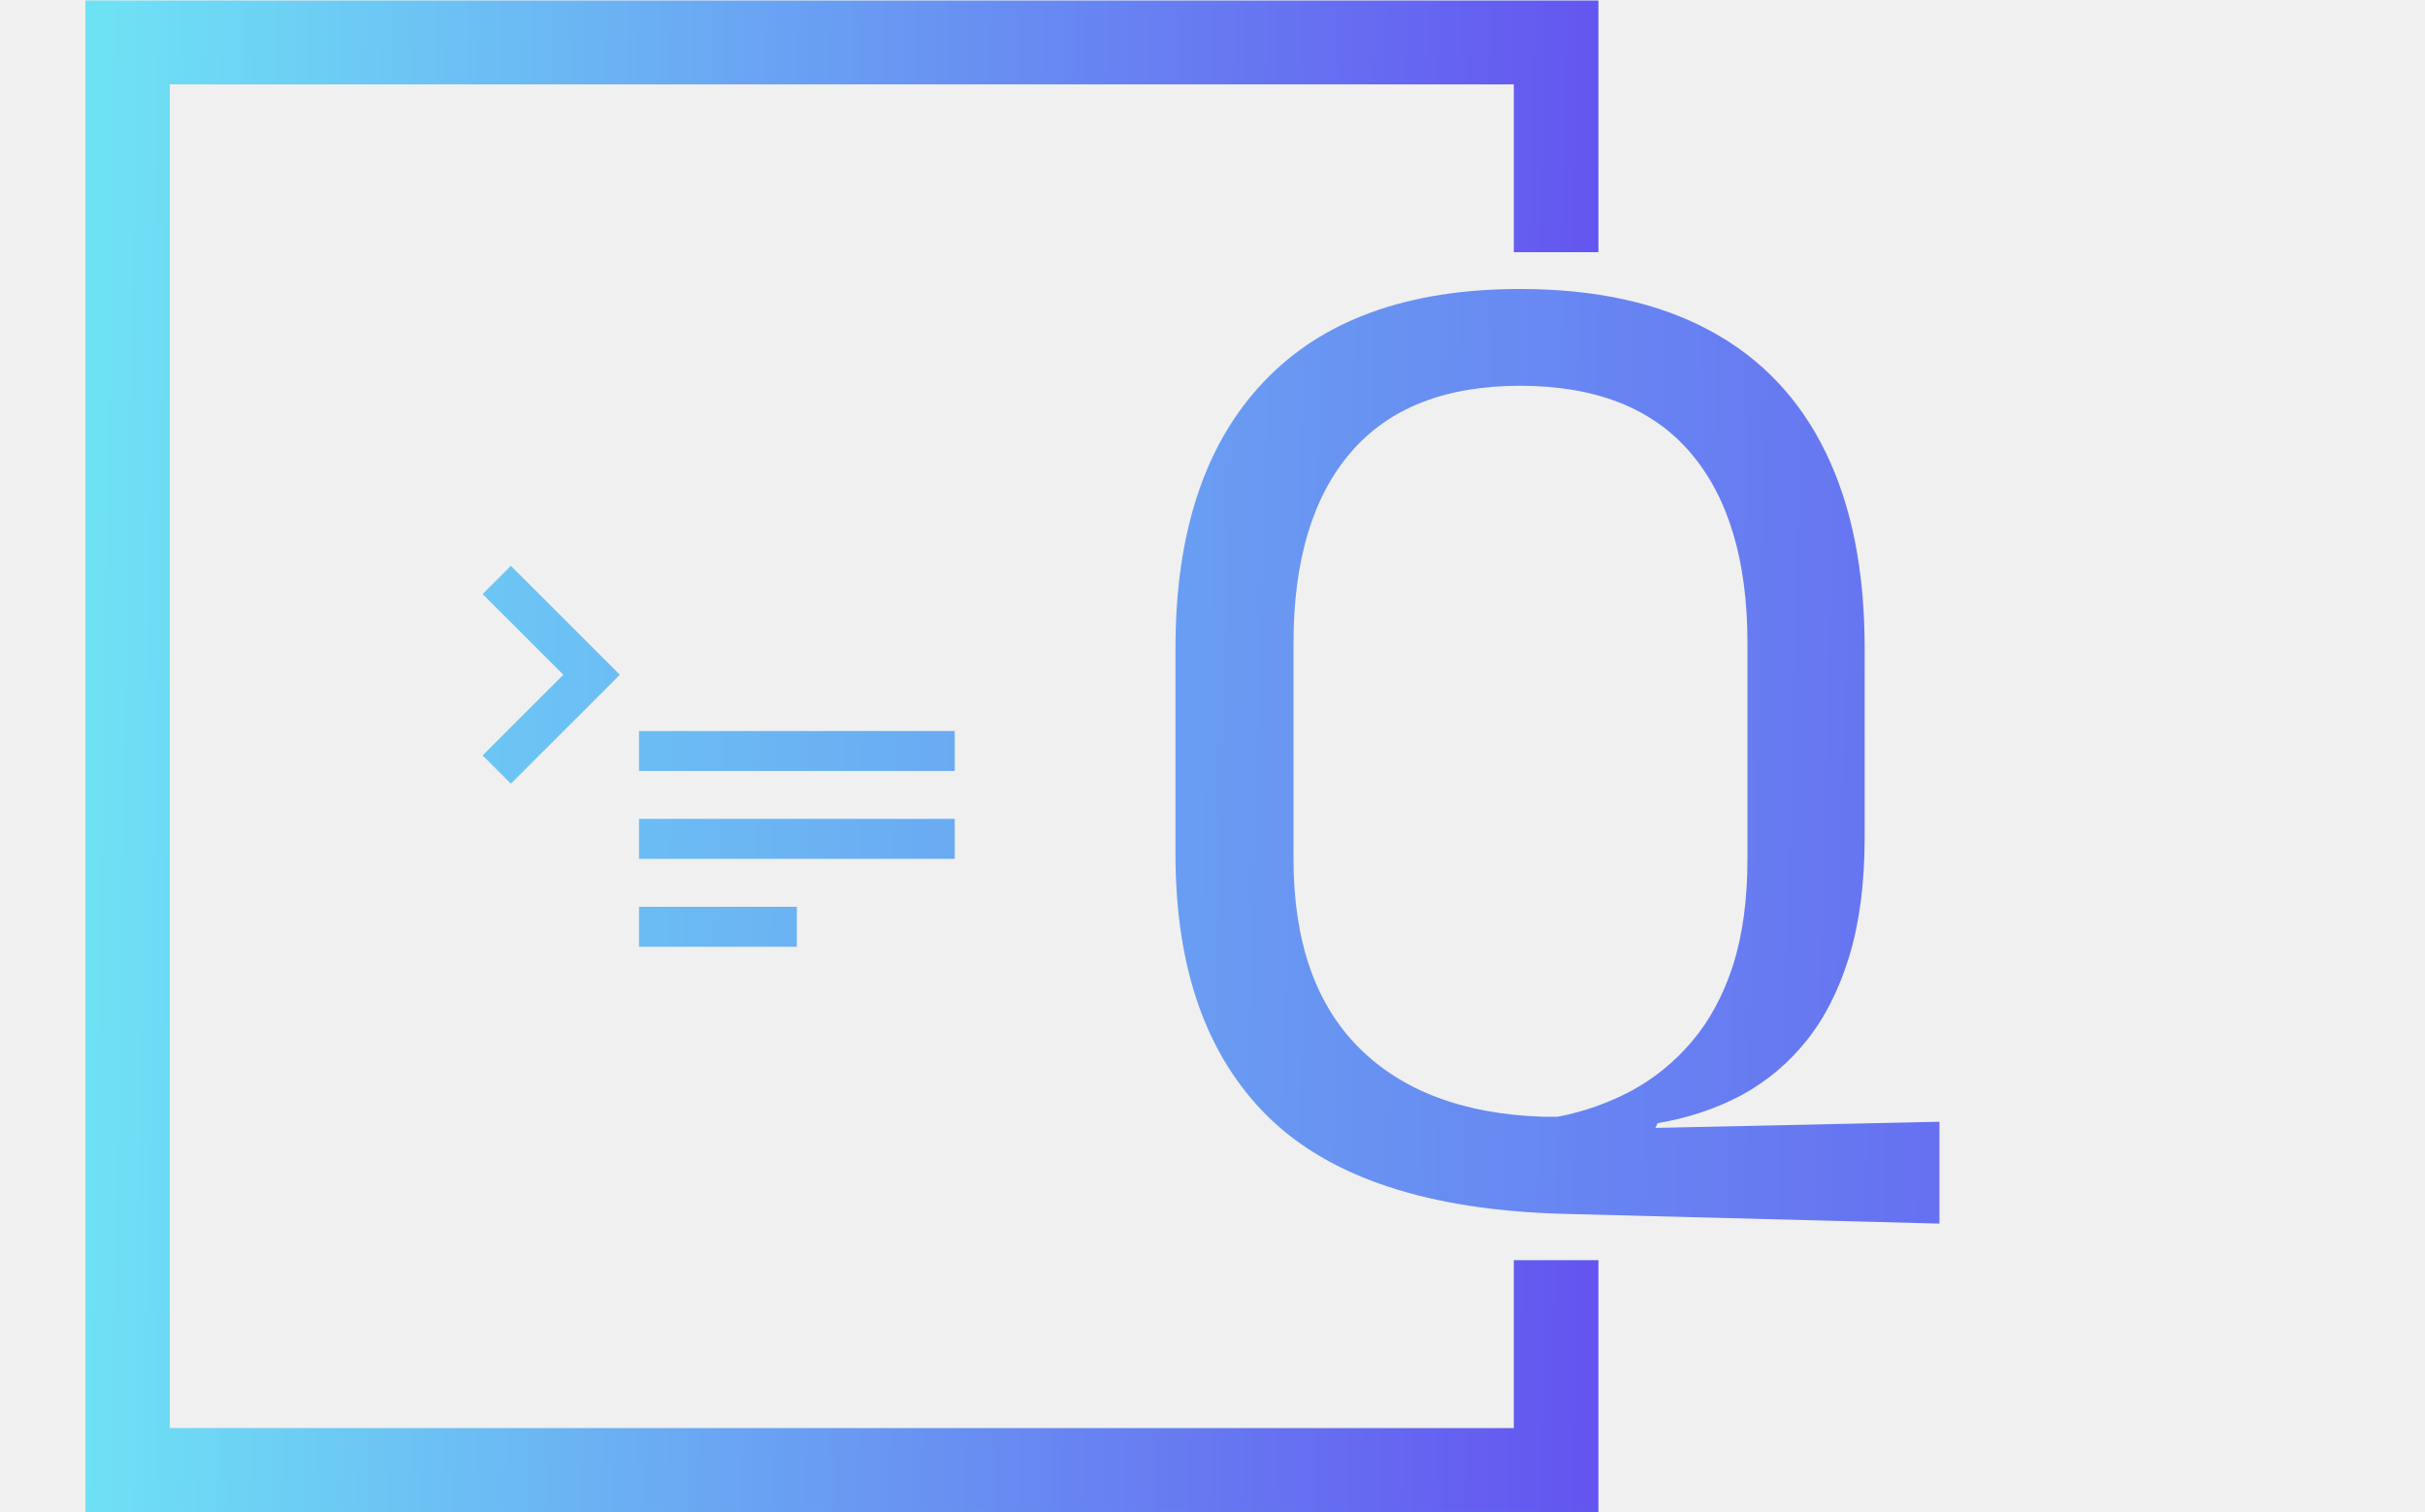
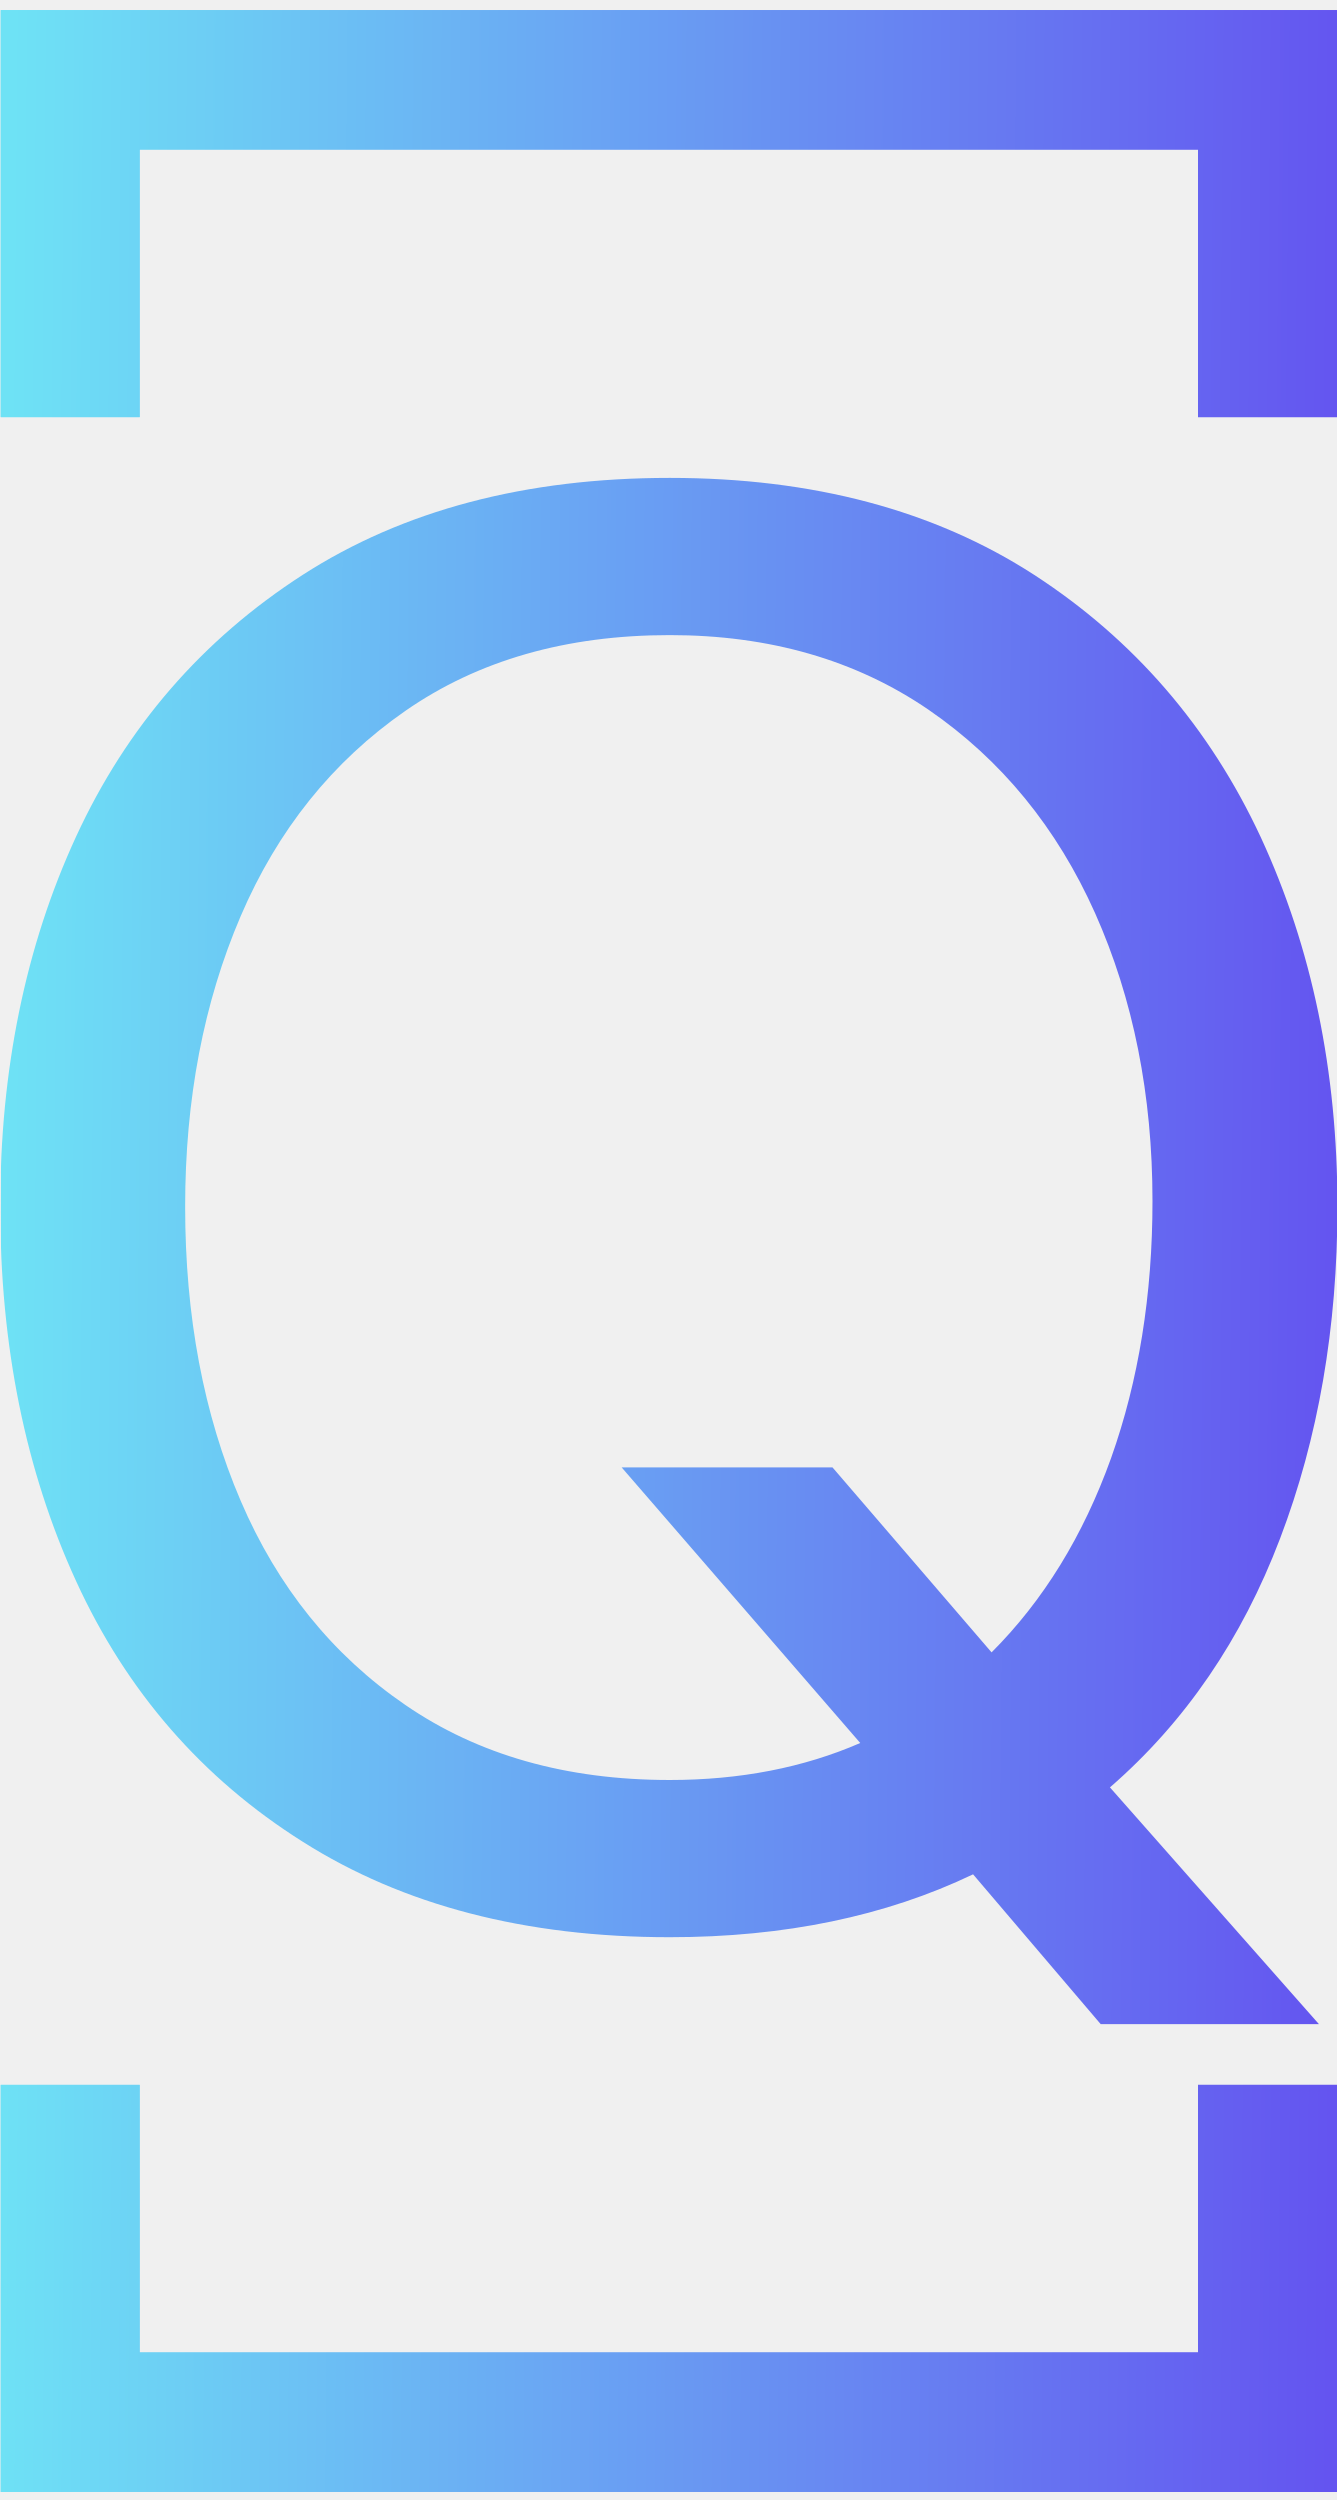
- <svg xmlns="http://www.w3.org/2000/svg" version="1.1" width="1500" height="935" viewBox="0 0 1500 935">
-   <g transform="matrix(1,0,0,1,-0.9090909,0.3785425)">
-     <svg viewBox="0 0 396 247" data-background-color="#000000" preserveAspectRatio="xMidYMid meet" height="935" width="1500">
-       <g id="tight-bounds" transform="matrix(1,0,0,1,0.24,-0.1)">
-         <svg viewBox="0 0 395.52 247.2" height="247.2" width="395.52">
-           <rect width="395.52" height="247.2" fill="url(#ed8987e7-38b2-4d94-9402-81edf1ceee15)" mask="url(#ce033dbe-21d3-40cb-a85a-3324fe4285d9)" data-fill-palette-color="tertiary" />
+ <svg xmlns="http://www.w3.org/2000/svg" version="1.1" width="1500" height="2806" viewBox="0 0 1500 2806">
+   <g transform="matrix(1,0,0,1,0.6825033,1.136032)">
+     <svg viewBox="0 0 132 247" data-background-color="#293040" preserveAspectRatio="xMidYMid meet" height="2806" width="1500">
+       <g id="tight-bounds" transform="matrix(1,0,0,1,-0.06006029,-0.1)">
+         <svg viewBox="0 0 132.12 247.2" height="247.2" width="132.12">
+           <rect width="132.12" height="247.2" fill="url(#ff5ec6ac-c8f2-4333-bf24-735ff4d34ba4)" mask="url(#adc99e9f-c5ae-4ee7-a7e5-05e51fe391fd)" data-fill-palette-color="tertiary" />
          <g>
            <svg />
          </g>
          <g>
-             <svg viewBox="0 0 395.52 247.2" height="247.2" width="395.52">
-               <g transform="matrix(1,0,0,1,78.73357,47.2152)">
-                 <svg viewBox="0 0 238.053 152.77" height="152.77" width="238.053">
+             <svg viewBox="0 0 132.12 247.2" height="247.2" width="132.12">
+               <g transform="matrix(1,0,0,1,0,47.2152)">
+                 <svg viewBox="0 0 132.12 152.77" height="152.77" width="132.12">
                  <g>
-                     <svg viewBox="0 0 238.053 152.77" height="152.77" width="238.053">
+                     <svg viewBox="0 0 132.12 152.77" height="152.77" width="132.12">
                      <g>
-                         <svg viewBox="0 0 238.053 152.77" height="152.77" width="238.053">
-                           <g transform="matrix(1,0,0,1,113.215,0)">
-                             <svg viewBox="0 0 124.838 152.77" height="152.77" width="124.838">
+                         <svg viewBox="0 0 132.12 152.77" height="152.77" width="132.12">
+                           <g>
+                             <svg viewBox="0 0 132.12 152.77" height="152.77" width="132.12">
                              <g id="textblocktransform">
-                                 <svg viewBox="0 0 124.838 152.77" height="152.77" width="124.838" id="textblock">
+                                 <svg viewBox="0 0 132.12 152.77" height="152.77" width="132.12" id="textblock">
                                  <g>
-                                     <svg viewBox="0 0 124.838 152.77" height="152.77" width="124.838">
+                                     <svg viewBox="0 0 132.12 152.77" height="152.77" width="132.12">
                                      <g transform="matrix(1,0,0,1,0,0)">
-                                         <svg width="124.838" viewBox="2.6 -32.55 27.38 33.5" height="152.77" data-palette-color="url(#2a7728f0-752d-4620-b8eb-9138378029e6)" />
+                                         <svg width="132.12" viewBox="2.8 -38.6 36.15 41.8" height="152.77" data-palette-color="url(#954a1253-2680-41f7-8107-5750fbf7787f)" />
                                      </g>
                                    </svg>
                                  </g>
                                </svg>
                              </g>
                            </svg>
                          </g>
-                           <g transform="matrix(1,0,0,1,0,45.2568)">
-                             <svg viewBox="0 0 77.15 62.256" height="62.256" width="77.15">
-                               <g>
-                                 <svg version="1.1" x="0" y="0" viewBox="27.993 33.023 42.735 34.485" enable-background="new 0 0 100 100" xml:space="preserve" height="62.256" width="77.15" class="icon-icon-0" data-fill-palette-color="accent" id="icon-0" />
-                               </g>
-                             </svg>
-                           </g>
+                           <g />
                        </svg>
                      </g>
                    </svg>
                  </g>
                </svg>
              </g>
-               <path d="M261.035 41.215L261.035 0 13.835 0 13.835 247.2 261.035 247.2 261.035 205.985 247.258 205.985 247.258 233.423 27.612 233.423 27.612 13.777 247.258 13.777 247.258 41.215Z" fill="url(#ed8987e7-38b2-4d94-9402-81edf1ceee15)" stroke="transparent" data-fill-palette-color="tertiary" />
+               <path d="M0 41.215L0 1 132.12 1 132.12 41.215 118.343 41.215 118.343 14.777 13.777 14.777 13.777 41.215 0 41.215M0 205.985L0 246.2 132.12 246.2 132.12 205.985 118.343 205.985 118.343 232.423 13.777 232.423 13.777 205.985 0 205.985" fill="url(#ff5ec6ac-c8f2-4333-bf24-735ff4d34ba4)" stroke="transparent" data-fill-palette-color="tertiary" />
            </svg>
          </g>
          <defs />
-           <mask id="fbedac2c-3b53-4ef1-ba83-e395bce043fa">
-             <g id="SvgjsG1139">
-               <svg viewBox="0 0 395.52 247.2" height="247.2" width="395.52">
+           <mask id="6bc21107-8fcc-4a02-b507-1f2bef91f2f1">
+             <g id="SvgjsG2641">
+               <svg viewBox="0 0 132.12 247.2" height="247.2" width="132.12">
                <g>
                  <svg />
                </g>
                <g>
-                   <svg viewBox="0 0 395.52 247.2" height="247.2" width="395.52">
-                     <g transform="matrix(1,0,0,1,78.73357,47.2152)">
-                       <svg viewBox="0 0 238.053 152.77" height="152.77" width="238.053">
+                   <svg viewBox="0 0 132.12 247.2" height="247.2" width="132.12">
+                     <g transform="matrix(1,0,0,1,0,47.2152)">
+                       <svg viewBox="0 0 132.12 152.77" height="152.77" width="132.12">
                        <g>
-                           <svg viewBox="0 0 238.053 152.77" height="152.77" width="238.053">
+                           <svg viewBox="0 0 132.12 152.77" height="152.77" width="132.12">
                            <g>
-                               <svg viewBox="0 0 238.053 152.77" height="152.77" width="238.053">
-                                 <g transform="matrix(1,0,0,1,113.215,0)">
-                                   <svg viewBox="0 0 124.838 152.77" height="152.77" width="124.838">
-                                     <g id="SvgjsG1138">
-                                       <svg viewBox="0 0 124.838 152.77" height="152.77" width="124.838" id="SvgjsSvg1137">
+                               <svg viewBox="0 0 132.12 152.77" height="152.77" width="132.12">
+                                 <g>
+                                   <svg viewBox="0 0 132.12 152.77" height="152.77" width="132.12">
+                                     <g id="SvgjsG2640">
+                                       <svg viewBox="0 0 132.12 152.77" height="152.77" width="132.12" id="SvgjsSvg2639">
                                        <g>
-                                           <svg viewBox="0 0 124.838 152.77" height="152.77" width="124.838">
+                                           <svg viewBox="0 0 132.12 152.77" height="152.77" width="132.12">
                                            <g transform="matrix(1,0,0,1,0,0)">
-                                               <svg width="124.838" viewBox="2.6 -32.55 27.38 33.5" height="152.77" data-palette-color="url(#2a7728f0-752d-4620-b8eb-9138378029e6)">
-                                                 <path d="M19.8-2.48L29.98-2.7 29.98 0.95 16.48 0.6Q9.28 0.4 5.94-2.86 2.6-6.13 2.6-12.3L2.6-12.3 2.6-19.68Q2.6-25.88 5.75-29.21 8.9-32.55 14.95-32.55L14.95-32.55Q19-32.55 21.75-31.06 24.5-29.58 25.9-26.7 27.3-23.83 27.3-19.68L27.3-19.68 27.3-12.9Q27.3-10.45 26.75-8.64 26.2-6.83 25.21-5.6 24.23-4.38 22.88-3.65 21.53-2.93 19.88-2.65L19.88-2.65 19.8-2.48ZM15.75-2.88L15.75-2.88 16.3-2.88Q17.7-3.15 18.94-3.81 20.18-4.48 21.11-5.58 22.05-6.68 22.58-8.3 23.1-9.93 23.1-12.13L23.1-12.13 23.1-19.85Q23.1-24.3 21.05-26.69 19-29.08 14.95-29.08L14.95-29.08Q10.93-29.08 8.88-26.69 6.83-24.3 6.83-19.85L6.83-19.85 6.83-12.13Q6.83-7.73 9.15-5.38 11.48-3.03 15.75-2.88Z" opacity="1" transform="matrix(1,0,0,1,0,0)" fill="white" class="wordmark-text-0" id="SvgjsPath1136" />
+                                               <svg width="132.12" viewBox="2.8 -38.6 36.15 41.8" height="152.77" data-palette-color="url(#954a1253-2680-41f7-8107-5750fbf7787f)">
+                                                 <path d="M38.95-18.9Q38.95-14 37.4-9.93 35.85-5.85 32.8-3.2L32.8-3.2 38.45 3.2 32.55 3.2 29.1-0.85Q25.55 0.85 20.9 0.85L20.9 0.85Q15.05 0.85 10.98-1.73 6.9-4.3 4.85-8.78 2.8-13.25 2.8-18.9L2.8-18.9Q2.8-24.45 4.85-28.9 6.9-33.35 10.98-35.98 15.05-38.6 20.9-38.6L20.9-38.6Q26.7-38.6 30.75-35.98 34.8-33.35 36.88-28.88 38.95-24.4 38.95-18.9L38.95-18.9ZM7.8-18.9Q7.8-14.45 9.3-10.95 10.8-7.45 13.75-5.43 16.7-3.4 20.9-3.4L20.9-3.4Q23.75-3.4 26.05-4.4L26.05-4.4 19.6-11.85 25.3-11.85 29.6-6.85Q31.7-8.95 32.83-12.1 33.95-15.25 33.95-19.05L33.95-19.05Q33.95-23.35 32.4-26.83 30.85-30.3 27.9-32.33 24.95-34.35 20.9-34.35L20.9-34.35Q16.7-34.35 13.75-32.3 10.8-30.25 9.3-26.75 7.8-23.25 7.8-18.9L7.8-18.9Z" opacity="1" transform="matrix(1,0,0,1,0,0)" fill="white" class="wordmark-text-0" id="SvgjsPath2638" />
                                              </svg>
                                            </g>
                                          </svg>
                                        </g>
                                      </svg>
                                    </g>
                                  </svg>
                                </g>
-                                 <g transform="matrix(1,0,0,1,0,45.2568)">
-                                   <svg viewBox="0 0 77.15 62.256" height="62.256" width="77.15">
-                                     <g>
-                                       <svg version="1.1" x="0" y="0" viewBox="27.993 33.023 42.735 34.485" enable-background="new 0 0 100 100" xml:space="preserve" height="62.256" width="77.15" class="icon-icon-0" data-fill-palette-color="accent" id="SvgjsSvg1135">
-                                         <path d="M27.993 35.58l7.305 7.303-7.305 7.306 2.557 2.557 9.863-9.862-9.863-9.861L27.993 35.58zM42.148 47.975v3.617h28.58v-3.617H42.148zM42.148 59.55h28.58v-3.617h-28.58V59.55zM42.148 67.508h14.29v-3.617h-14.29V67.508z" fill="black" />
-                                       </svg>
-                                     </g>
-                                   </svg>
-                                 </g>
+                                 <g />
                              </svg>
                            </g>
                          </svg>
                        </g>
                      </svg>
                    </g>
-                     <path d="M261.035 41.215L261.035 0 13.835 0 13.835 247.2 261.035 247.2 261.035 205.985 247.258 205.985 247.258 233.423 27.612 233.423 27.612 13.777 247.258 13.777 247.258 41.215Z" fill="black" stroke="transparent" />
+                     <path d="M0 41.215L0 1 132.12 1 132.12 41.215 118.343 41.215 118.343 14.777 13.777 14.777 13.777 41.215 0 41.215M0 205.985L0 246.2 132.12 246.2 132.12 205.985 118.343 205.985 118.343 232.423 13.777 232.423 13.777 205.985 0 205.985" fill="black" stroke="transparent" />
                  </svg>
                </g>
                <defs>
                  <mask />
                </defs>
              </svg>
-               <rect width="395.52" height="247.2" fill="black" stroke="none" visibility="hidden" />
+               <rect width="132.12" height="247.2" fill="black" stroke="none" visibility="hidden" />
            </g>
          </mask>
-           <linearGradient x1="0" x2="1" y1="0.578" y2="0.595" id="2a7728f0-752d-4620-b8eb-9138378029e6">
+           <linearGradient x1="0" x2="1" y1="0.578" y2="0.595" id="954a1253-2680-41f7-8107-5750fbf7787f">
            <stop stop-color="#6ee2f5" offset="0" />
            <stop stop-color="#6454f0" offset="1" />
          </linearGradient>
-           <rect width="395.52" height="247.2" fill="url(#2a7728f0-752d-4620-b8eb-9138378029e6)" mask="url(#fbedac2c-3b53-4ef1-ba83-e395bce043fa)" data-fill-palette-color="primary" />
-           <mask id="4a5b0049-600a-40fc-9480-227c890c2294">
-             <g id="SvgjsG1158">
-               <svg viewBox="0 0 395.52 247.2" height="247.2" width="395.52">
+           <rect width="132.12" height="247.2" fill="url(#954a1253-2680-41f7-8107-5750fbf7787f)" mask="url(#6bc21107-8fcc-4a02-b507-1f2bef91f2f1)" data-fill-palette-color="primary" />
+           <mask id="adc99e9f-c5ae-4ee7-a7e5-05e51fe391fd">
+             <g id="SvgjsG2648">
+               <svg viewBox="0 0 132.12 247.2" height="247.2" width="132.12">
                <g>
                  <svg />
                </g>
                <g>
-                   <svg viewBox="0 0 395.52 247.2" height="247.2" width="395.52">
-                     <g transform="matrix(1,0,0,1,78.73357,47.2152)">
-                       <svg viewBox="0 0 238.053 152.77" height="152.77" width="238.053">
+                   <svg viewBox="0 0 132.12 247.2" height="247.2" width="132.12">
+                     <g transform="matrix(1,0,0,1,0,47.2152)">
+                       <svg viewBox="0 0 132.12 152.77" height="152.77" width="132.12">
                        <g>
-                           <svg viewBox="0 0 238.053 152.77" height="152.77" width="238.053">
+                           <svg viewBox="0 0 132.12 152.77" height="152.77" width="132.12">
                            <g>
-                               <svg viewBox="0 0 238.053 152.77" height="152.77" width="238.053">
-                                 <g transform="matrix(1,0,0,1,113.215,0)">
-                                   <svg viewBox="0 0 124.838 152.77" height="152.77" width="124.838">
-                                     <g id="SvgjsG1157">
-                                       <svg viewBox="0 0 124.838 152.77" height="152.77" width="124.838" id="SvgjsSvg1156">
+                               <svg viewBox="0 0 132.12 152.77" height="152.77" width="132.12">
+                                 <g>
+                                   <svg viewBox="0 0 132.12 152.77" height="152.77" width="132.12">
+                                     <g id="SvgjsG2647">
+                                       <svg viewBox="0 0 132.12 152.77" height="152.77" width="132.12" id="SvgjsSvg2646">
                                        <g>
-                                           <svg viewBox="0 0 124.838 152.77" height="152.77" width="124.838">
+                                           <svg viewBox="0 0 132.12 152.77" height="152.77" width="132.12">
                                            <g transform="matrix(1,0,0,1,0,0)">
-                                               <svg width="124.838" viewBox="2.6 -32.55 27.38 33.5" height="152.77" data-palette-color="url(#2a7728f0-752d-4620-b8eb-9138378029e6)" />
+                                               <svg width="132.12" viewBox="2.8 -38.6 36.15 41.8" height="152.77" data-palette-color="url(#954a1253-2680-41f7-8107-5750fbf7787f)" />
                                            </g>
                                          </svg>
                                        </g>
                                      </svg>
                                    </g>
                                  </svg>
                                </g>
-                                 <g transform="matrix(1,0,0,1,0,45.2568)">
-                                   <svg viewBox="0 0 77.15 62.256" height="62.256" width="77.15">
-                                     <g>
-                                       <svg version="1.1" x="0" y="0" viewBox="27.993 33.023 42.735 34.485" enable-background="new 0 0 100 100" xml:space="preserve" height="62.256" width="77.15" class="icon-icon-0" data-fill-palette-color="accent" id="SvgjsSvg1155">
-                                         <path d="M27.993 35.58l7.305 7.303-7.305 7.306 2.557 2.557 9.863-9.862-9.863-9.861L27.993 35.58zM42.148 47.975v3.617h28.58v-3.617H42.148zM42.148 59.55h28.58v-3.617h-28.58V59.55zM42.148 67.508h14.29v-3.617h-14.29V67.508z" fill="white" />
-                                       </svg>
-                                     </g>
-                                   </svg>
-                                 </g>
+                                 <g />
                              </svg>
                            </g>
                          </svg>
                        </g>
                      </svg>
                    </g>
-                     <path d="M261.035 41.215L261.035 0 13.835 0 13.835 247.2 261.035 247.2 261.035 205.985 247.258 205.985 247.258 233.423 27.612 233.423 27.612 13.777 247.258 13.777 247.258 41.215Z" fill="black" stroke="transparent" />
+                     <path d="M0 41.215L0 1 132.12 1 132.12 41.215 118.343 41.215 118.343 14.777 13.777 14.777 13.777 41.215 0 41.215M0 205.985L0 246.2 132.12 246.2 132.12 205.985 118.343 205.985 118.343 232.423 13.777 232.423 13.777 205.985 0 205.985" fill="white" stroke="transparent" />
                  </svg>
                </g>
                <defs>
                  <mask />
                </defs>
                <mask>
-                   <g id="SvgjsG1154">
-                     <svg viewBox="0 0 395.52 247.2" height="247.2" width="395.52">
+                   <g id="SvgjsG2645">
+                     <svg viewBox="0 0 132.12 247.2" height="247.2" width="132.12">
                      <g>
                        <svg />
                      </g>
                      <g>
-                         <svg viewBox="0 0 395.52 247.2" height="247.2" width="395.52">
-                           <g transform="matrix(1,0,0,1,78.73357,47.2152)">
-                             <svg viewBox="0 0 238.053 152.77" height="152.77" width="238.053">
+                         <svg viewBox="0 0 132.12 247.2" height="247.2" width="132.12">
+                           <g transform="matrix(1,0,0,1,0,47.2152)">
+                             <svg viewBox="0 0 132.12 152.77" height="152.77" width="132.12">
                              <g>
-                                 <svg viewBox="0 0 238.053 152.77" height="152.77" width="238.053">
+                                 <svg viewBox="0 0 132.12 152.77" height="152.77" width="132.12">
                                  <g>
-                                     <svg viewBox="0 0 238.053 152.77" height="152.77" width="238.053">
-                                       <g transform="matrix(1,0,0,1,113.215,0)">
-                                         <svg viewBox="0 0 124.838 152.77" height="152.77" width="124.838">
-                                           <g id="SvgjsG1153">
-                                             <svg viewBox="0 0 124.838 152.77" height="152.77" width="124.838" id="SvgjsSvg1152">
+                                     <svg viewBox="0 0 132.12 152.77" height="152.77" width="132.12">
+                                       <g>
+                                         <svg viewBox="0 0 132.12 152.77" height="152.77" width="132.12">
+                                           <g id="SvgjsG2644">
+                                             <svg viewBox="0 0 132.12 152.77" height="152.77" width="132.12" id="SvgjsSvg2643">
                                              <g>
-                                                 <svg viewBox="0 0 124.838 152.77" height="152.77" width="124.838">
+                                                 <svg viewBox="0 0 132.12 152.77" height="152.77" width="132.12">
                                                  <g transform="matrix(1,0,0,1,0,0)">
-                                                     <svg width="124.838" viewBox="2.6 -32.55 27.38 33.5" height="152.77" data-palette-color="url(#2a7728f0-752d-4620-b8eb-9138378029e6)">
-                                                       <path d="M19.8-2.48L29.98-2.7 29.98 0.95 16.48 0.6Q9.28 0.4 5.94-2.86 2.6-6.13 2.6-12.3L2.6-12.3 2.6-19.68Q2.6-25.88 5.75-29.21 8.9-32.55 14.95-32.55L14.95-32.55Q19-32.55 21.75-31.06 24.5-29.58 25.9-26.7 27.3-23.83 27.3-19.68L27.3-19.68 27.3-12.9Q27.3-10.45 26.75-8.64 26.2-6.83 25.21-5.6 24.23-4.38 22.88-3.65 21.53-2.93 19.88-2.65L19.88-2.65 19.8-2.48ZM15.75-2.88L15.75-2.88 16.3-2.88Q17.7-3.15 18.94-3.81 20.18-4.48 21.11-5.58 22.05-6.68 22.58-8.3 23.1-9.93 23.1-12.13L23.1-12.13 23.1-19.85Q23.1-24.3 21.05-26.69 19-29.08 14.95-29.08L14.95-29.08Q10.93-29.08 8.88-26.69 6.83-24.3 6.83-19.85L6.83-19.85 6.83-12.13Q6.83-7.73 9.15-5.38 11.48-3.03 15.75-2.88Z" opacity="1" transform="matrix(1,0,0,1,0,0)" fill="black" class="wordmark-text-0" id="SvgjsPath1151" />
+                                                     <svg width="132.12" viewBox="2.8 -38.6 36.15 41.8" height="152.77" data-palette-color="url(#954a1253-2680-41f7-8107-5750fbf7787f)">
+                                                       <path d="M38.95-18.9Q38.95-14 37.4-9.93 35.85-5.85 32.8-3.2L32.8-3.2 38.45 3.2 32.55 3.2 29.1-0.85Q25.55 0.85 20.9 0.85L20.9 0.85Q15.05 0.85 10.98-1.73 6.9-4.3 4.85-8.78 2.8-13.25 2.8-18.9L2.8-18.9Q2.8-24.45 4.85-28.9 6.9-33.35 10.98-35.98 15.05-38.6 20.9-38.6L20.9-38.6Q26.7-38.6 30.75-35.98 34.8-33.35 36.88-28.88 38.95-24.4 38.95-18.9L38.95-18.9ZM7.8-18.9Q7.8-14.45 9.3-10.95 10.8-7.45 13.75-5.43 16.7-3.4 20.9-3.4L20.9-3.4Q23.75-3.4 26.05-4.4L26.05-4.4 19.6-11.85 25.3-11.85 29.6-6.85Q31.7-8.95 32.83-12.1 33.95-15.25 33.95-19.05L33.95-19.05Q33.95-23.35 32.4-26.83 30.85-30.3 27.9-32.33 24.95-34.35 20.9-34.35L20.9-34.35Q16.7-34.35 13.75-32.3 10.8-30.25 9.3-26.75 7.8-23.25 7.8-18.9L7.8-18.9Z" opacity="1" transform="matrix(1,0,0,1,0,0)" fill="black" class="wordmark-text-0" id="SvgjsPath2642" />
                                                    </svg>
                                                  </g>
                                                </svg>
                                              </g>
                                            </svg>
                                          </g>
                                        </svg>
                                      </g>
-                                       <g transform="matrix(1,0,0,1,0,45.2568)">
-                                         <svg viewBox="0 0 77.15 62.256" height="62.256" width="77.15">
-                                           <g>
-                                             <svg version="1.1" x="0" y="0" viewBox="27.993 33.023 42.735 34.485" enable-background="new 0 0 100 100" xml:space="preserve" height="62.256" width="77.15" class="icon-icon-0" data-fill-palette-color="accent" id="SvgjsSvg1150">
-                                               <path d="M27.993 35.58l7.305 7.303-7.305 7.306 2.557 2.557 9.863-9.862-9.863-9.861L27.993 35.58zM42.148 47.975v3.617h28.58v-3.617H42.148zM42.148 59.55h28.58v-3.617h-28.58V59.55zM42.148 67.508h14.29v-3.617h-14.29V67.508z" fill="black" />
-                                             </svg>
-                                           </g>
-                                         </svg>
-                                       </g>
+                                       <g />
                                    </svg>
                                  </g>
                                </svg>
                              </g>
                            </svg>
                          </g>
-                           <path d="M261.035 41.215L261.035 0 13.835 0 13.835 247.2 261.035 247.2 261.035 205.985 247.258 205.985 247.258 233.423 27.612 233.423 27.612 13.777 247.258 13.777 247.258 41.215Z" fill="black" stroke="transparent" />
+                           <path d="M0 41.215L0 1 132.12 1 132.12 41.215 118.343 41.215 118.343 14.777 13.777 14.777 13.777 41.215 0 41.215M0 205.985L0 246.2 132.12 246.2 132.12 205.985 118.343 205.985 118.343 232.423 13.777 232.423 13.777 205.985 0 205.985" fill="black" stroke="transparent" />
                        </svg>
                      </g>
                      <defs>
                        <mask />
                      </defs>
                    </svg>
-                     <rect width="395.52" height="247.2" fill="black" stroke="none" visibility="hidden" />
+                     <rect width="132.12" height="247.2" fill="black" stroke="none" visibility="hidden" />
                  </g>
                </mask>
              </svg>
-               <rect width="395.52" height="247.2" fill="black" stroke="none" visibility="hidden" />
+               <rect width="132.12" height="247.2" fill="black" stroke="none" visibility="hidden" />
            </g>
          </mask>
-           <linearGradient x1="0" x2="1" y1="0.578" y2="0.595" id="5d22d64b-cc4e-4efe-8d55-94e2a4673caf">
-             <stop stop-color="#6ee2f5" offset="0" />
-             <stop stop-color="#6454f0" offset="1" />
-           </linearGradient>
-           <rect width="395.52" height="247.2" fill="url(#5d22d64b-cc4e-4efe-8d55-94e2a4673caf)" mask="url(#4a5b0049-600a-40fc-9480-227c890c2294)" data-fill-palette-color="accent" />
-           <mask id="ce033dbe-21d3-40cb-a85a-3324fe4285d9">
-             <g id="SvgjsG1176">
-               <svg viewBox="0 0 395.52 247.2" height="247.2" width="395.52">
-                 <g>
-                   <svg />
-                 </g>
-                 <g>
-                   <svg viewBox="0 0 395.52 247.2" height="247.2" width="395.52">
-                     <g transform="matrix(1,0,0,1,78.73357,47.2152)">
-                       <svg viewBox="0 0 238.053 152.77" height="152.77" width="238.053">
-                         <g>
-                           <svg viewBox="0 0 238.053 152.77" height="152.77" width="238.053">
-                             <g>
-                               <svg viewBox="0 0 238.053 152.77" height="152.77" width="238.053">
-                                 <g transform="matrix(1,0,0,1,113.215,0)">
-                                   <svg viewBox="0 0 124.838 152.77" height="152.77" width="124.838">
-                                     <g id="SvgjsG1175">
-                                       <svg viewBox="0 0 124.838 152.77" height="152.77" width="124.838" id="SvgjsSvg1174">
-                                         <g>
-                                           <svg viewBox="0 0 124.838 152.77" height="152.77" width="124.838">
-                                             <g transform="matrix(1,0,0,1,0,0)">
-                                               <svg width="124.838" viewBox="2.6 -32.55 27.38 33.5" height="152.77" data-palette-color="url(#2a7728f0-752d-4620-b8eb-9138378029e6)" />
-                                             </g>
-                                           </svg>
-                                         </g>
-                                       </svg>
-                                     </g>
-                                   </svg>
-                                 </g>
-                                 <g transform="matrix(1,0,0,1,0,45.2568)">
-                                   <svg viewBox="0 0 77.15 62.256" height="62.256" width="77.15">
-                                     <g>
-                                       <svg version="1.1" x="0" y="0" viewBox="27.993 33.023 42.735 34.485" enable-background="new 0 0 100 100" xml:space="preserve" height="62.256" width="77.15" class="icon-icon-0" data-fill-palette-color="accent" id="SvgjsSvg1173" />
-                                     </g>
-                                   </svg>
-                                 </g>
-                               </svg>
-                             </g>
-                           </svg>
-                         </g>
-                       </svg>
-                     </g>
-                     <path d="M261.035 41.215L261.035 0 13.835 0 13.835 247.2 261.035 247.2 261.035 205.985 247.258 205.985 247.258 233.423 27.612 233.423 27.612 13.777 247.258 13.777 247.258 41.215Z" fill="white" stroke="transparent" />
-                   </svg>
-                 </g>
-                 <defs>
-                   <mask />
-                 </defs>
-                 <mask>
-                   <g id="SvgjsG1172">
-                     <svg viewBox="0 0 395.52 247.2" height="247.2" width="395.52">
-                       <g>
-                         <svg />
-                       </g>
-                       <g>
-                         <svg viewBox="0 0 395.52 247.2" height="247.2" width="395.52">
-                           <g transform="matrix(1,0,0,1,78.73357,47.2152)">
-                             <svg viewBox="0 0 238.053 152.77" height="152.77" width="238.053">
-                               <g>
-                                 <svg viewBox="0 0 238.053 152.77" height="152.77" width="238.053">
-                                   <g>
-                                     <svg viewBox="0 0 238.053 152.77" height="152.77" width="238.053">
-                                       <g transform="matrix(1,0,0,1,113.215,0)">
-                                         <svg viewBox="0 0 124.838 152.77" height="152.77" width="124.838">
-                                           <g id="SvgjsG1171">
-                                             <svg viewBox="0 0 124.838 152.77" height="152.77" width="124.838" id="SvgjsSvg1170">
-                                               <g>
-                                                 <svg viewBox="0 0 124.838 152.77" height="152.77" width="124.838">
-                                                   <g transform="matrix(1,0,0,1,0,0)">
-                                                     <svg width="124.838" viewBox="2.6 -32.55 27.38 33.5" height="152.77" data-palette-color="url(#2a7728f0-752d-4620-b8eb-9138378029e6)">
-                                                       <path d="M19.8-2.48L29.98-2.7 29.98 0.95 16.48 0.6Q9.28 0.4 5.94-2.86 2.6-6.13 2.6-12.3L2.6-12.3 2.6-19.68Q2.6-25.88 5.75-29.21 8.9-32.55 14.95-32.55L14.95-32.55Q19-32.55 21.75-31.06 24.5-29.58 25.9-26.7 27.3-23.83 27.3-19.68L27.3-19.68 27.3-12.9Q27.3-10.45 26.75-8.64 26.2-6.83 25.21-5.6 24.23-4.38 22.88-3.65 21.53-2.93 19.88-2.65L19.88-2.65 19.8-2.48ZM15.75-2.88L15.75-2.88 16.3-2.88Q17.7-3.15 18.94-3.81 20.18-4.48 21.11-5.58 22.05-6.68 22.58-8.3 23.1-9.93 23.1-12.13L23.1-12.13 23.1-19.85Q23.1-24.3 21.05-26.69 19-29.08 14.95-29.08L14.95-29.08Q10.93-29.08 8.88-26.69 6.83-24.3 6.83-19.85L6.83-19.85 6.83-12.13Q6.83-7.73 9.15-5.38 11.48-3.03 15.75-2.88Z" opacity="1" transform="matrix(1,0,0,1,0,0)" fill="black" class="wordmark-text-0" id="SvgjsPath1169" />
-                                                     </svg>
-                                                   </g>
-                                                 </svg>
-                                               </g>
-                                             </svg>
-                                           </g>
-                                         </svg>
-                                       </g>
-                                       <g transform="matrix(1,0,0,1,0,45.2568)">
-                                         <svg viewBox="0 0 77.15 62.256" height="62.256" width="77.15">
-                                           <g>
-                                             <svg version="1.1" x="0" y="0" viewBox="27.993 33.023 42.735 34.485" enable-background="new 0 0 100 100" xml:space="preserve" height="62.256" width="77.15" class="icon-icon-0" data-fill-palette-color="accent" id="SvgjsSvg1168">
-                                               <path d="M27.993 35.58l7.305 7.303-7.305 7.306 2.557 2.557 9.863-9.862-9.863-9.861L27.993 35.58zM42.148 47.975v3.617h28.58v-3.617H42.148zM42.148 59.55h28.58v-3.617h-28.58V59.55zM42.148 67.508h14.29v-3.617h-14.29V67.508z" fill="black" />
-                                             </svg>
-                                           </g>
-                                         </svg>
-                                       </g>
-                                     </svg>
-                                   </g>
-                                 </svg>
-                               </g>
-                             </svg>
-                           </g>
-                           <path d="M261.035 41.215L261.035 0 13.835 0 13.835 247.2 261.035 247.2 261.035 205.985 247.258 205.985 247.258 233.423 27.612 233.423 27.612 13.777 247.258 13.777 247.258 41.215Z" fill="black" stroke="transparent" />
-                         </svg>
-                       </g>
-                       <defs>
-                         <mask />
-                       </defs>
-                     </svg>
-                     <rect width="395.52" height="247.2" fill="black" stroke="none" visibility="hidden" />
-                   </g>
-                 </mask>
-                 <mask>
-                   <g id="SvgjsG1167">
-                     <svg viewBox="0 0 395.52 247.2" height="247.2" width="395.52">
-                       <g>
-                         <svg />
-                       </g>
-                       <g>
-                         <svg viewBox="0 0 395.52 247.2" height="247.2" width="395.52">
-                           <g transform="matrix(1,0,0,1,78.73357,47.2152)">
-                             <svg viewBox="0 0 238.053 152.77" height="152.77" width="238.053">
-                               <g>
-                                 <svg viewBox="0 0 238.053 152.77" height="152.77" width="238.053">
-                                   <g>
-                                     <svg viewBox="0 0 238.053 152.77" height="152.77" width="238.053">
-                                       <g transform="matrix(1,0,0,1,113.215,0)">
-                                         <svg viewBox="0 0 124.838 152.77" height="152.77" width="124.838">
-                                           <g id="SvgjsG1166">
-                                             <svg viewBox="0 0 124.838 152.77" height="152.77" width="124.838" id="SvgjsSvg1165">
-                                               <g>
-                                                 <svg viewBox="0 0 124.838 152.77" height="152.77" width="124.838">
-                                                   <g transform="matrix(1,0,0,1,0,0)">
-                                                     <svg width="124.838" viewBox="2.6 -32.55 27.38 33.5" height="152.77" data-palette-color="url(#2a7728f0-752d-4620-b8eb-9138378029e6)" />
-                                                   </g>
-                                                 </svg>
-                                               </g>
-                                             </svg>
-                                           </g>
-                                         </svg>
-                                       </g>
-                                       <g transform="matrix(1,0,0,1,0,45.2568)">
-                                         <svg viewBox="0 0 77.15 62.256" height="62.256" width="77.15">
-                                           <g>
-                                             <svg version="1.1" x="0" y="0" viewBox="27.993 33.023 42.735 34.485" enable-background="new 0 0 100 100" xml:space="preserve" height="62.256" width="77.15" class="icon-icon-0" data-fill-palette-color="accent" id="SvgjsSvg1164">
-                                               <path d="M27.993 35.58l7.305 7.303-7.305 7.306 2.557 2.557 9.863-9.862-9.863-9.861L27.993 35.58zM42.148 47.975v3.617h28.58v-3.617H42.148zM42.148 59.55h28.58v-3.617h-28.58V59.55zM42.148 67.508h14.29v-3.617h-14.29V67.508z" fill="black" />
-                                             </svg>
-                                           </g>
-                                         </svg>
-                                       </g>
-                                     </svg>
-                                   </g>
-                                 </svg>
-                               </g>
-                             </svg>
-                           </g>
-                           <path d="M261.035 41.215L261.035 0 13.835 0 13.835 247.2 261.035 247.2 261.035 205.985 247.258 205.985 247.258 233.423 27.612 233.423 27.612 13.777 247.258 13.777 247.258 41.215Z" fill="black" stroke="transparent" />
-                         </svg>
-                       </g>
-                       <defs>
-                         <mask />
-                       </defs>
-                       <mask>
-                         <g id="SvgjsG1163">
-                           <svg viewBox="0 0 395.52 247.2" height="247.2" width="395.52">
-                             <g>
-                               <svg />
-                             </g>
-                             <g>
-                               <svg viewBox="0 0 395.52 247.2" height="247.2" width="395.52">
-                                 <g transform="matrix(1,0,0,1,78.73357,47.2152)">
-                                   <svg viewBox="0 0 238.053 152.77" height="152.77" width="238.053">
-                                     <g>
-                                       <svg viewBox="0 0 238.053 152.77" height="152.77" width="238.053">
-                                         <g>
-                                           <svg viewBox="0 0 238.053 152.77" height="152.77" width="238.053">
-                                             <g transform="matrix(1,0,0,1,113.215,0)">
-                                               <svg viewBox="0 0 124.838 152.77" height="152.77" width="124.838">
-                                                 <g id="SvgjsG1162">
-                                                   <svg viewBox="0 0 124.838 152.77" height="152.77" width="124.838" id="SvgjsSvg1161">
-                                                     <g>
-                                                       <svg viewBox="0 0 124.838 152.77" height="152.77" width="124.838">
-                                                         <g transform="matrix(1,0,0,1,0,0)">
-                                                           <svg width="124.838" viewBox="2.6 -32.55 27.38 33.5" height="152.77" data-palette-color="url(#2a7728f0-752d-4620-b8eb-9138378029e6)">
-                                                             <path d="M19.8-2.48L29.98-2.7 29.98 0.95 16.48 0.6Q9.28 0.4 5.94-2.86 2.6-6.13 2.6-12.3L2.6-12.3 2.6-19.68Q2.6-25.88 5.75-29.21 8.9-32.55 14.95-32.55L14.95-32.55Q19-32.55 21.75-31.06 24.5-29.58 25.9-26.7 27.3-23.83 27.3-19.68L27.3-19.68 27.3-12.9Q27.3-10.45 26.75-8.64 26.2-6.83 25.21-5.6 24.23-4.38 22.88-3.65 21.53-2.93 19.88-2.65L19.88-2.65 19.8-2.48ZM15.75-2.88L15.75-2.88 16.3-2.88Q17.7-3.15 18.94-3.81 20.18-4.48 21.11-5.58 22.05-6.68 22.58-8.3 23.1-9.93 23.1-12.13L23.1-12.13 23.1-19.85Q23.1-24.3 21.05-26.69 19-29.08 14.95-29.08L14.95-29.08Q10.93-29.08 8.88-26.69 6.83-24.3 6.83-19.85L6.83-19.85 6.83-12.13Q6.83-7.73 9.15-5.38 11.48-3.03 15.75-2.88Z" opacity="1" transform="matrix(1,0,0,1,0,0)" fill="black" class="wordmark-text-0" id="SvgjsPath1160" />
-                                                           </svg>
-                                                         </g>
-                                                       </svg>
-                                                     </g>
-                                                   </svg>
-                                                 </g>
-                                               </svg>
-                                             </g>
-                                             <g transform="matrix(1,0,0,1,0,45.2568)">
-                                               <svg viewBox="0 0 77.15 62.256" height="62.256" width="77.15">
-                                                 <g>
-                                                   <svg version="1.1" x="0" y="0" viewBox="27.993 33.023 42.735 34.485" enable-background="new 0 0 100 100" xml:space="preserve" height="62.256" width="77.15" class="icon-icon-0" data-fill-palette-color="accent" id="SvgjsSvg1159">
-                                                     <path d="M27.993 35.58l7.305 7.303-7.305 7.306 2.557 2.557 9.863-9.862-9.863-9.861L27.993 35.58zM42.148 47.975v3.617h28.58v-3.617H42.148zM42.148 59.55h28.58v-3.617h-28.58V59.55zM42.148 67.508h14.29v-3.617h-14.29V67.508z" fill="black" />
-                                                   </svg>
-                                                 </g>
-                                               </svg>
-                                             </g>
-                                           </svg>
-                                         </g>
-                                       </svg>
-                                     </g>
-                                   </svg>
-                                 </g>
-                                 <path d="M261.035 41.215L261.035 0 13.835 0 13.835 247.2 261.035 247.2 261.035 205.985 247.258 205.985 247.258 233.423 27.612 233.423 27.612 13.777 247.258 13.777 247.258 41.215Z" fill="black" stroke="transparent" />
-                               </svg>
-                             </g>
-                             <defs>
-                               <mask />
-                             </defs>
-                           </svg>
-                           <rect width="395.52" height="247.2" fill="black" stroke="none" visibility="hidden" />
-                         </g>
-                       </mask>
-                     </svg>
-                     <rect width="395.52" height="247.2" fill="black" stroke="none" visibility="hidden" />
-                   </g>
-                 </mask>
-               </svg>
-               <rect width="395.52" height="247.2" fill="black" stroke="none" visibility="hidden" />
-             </g>
-           </mask>
-           <linearGradient x1="0" x2="1" y1="0.578" y2="0.595" id="ed8987e7-38b2-4d94-9402-81edf1ceee15">
+           <linearGradient x1="0" x2="1" y1="0.578" y2="0.595" id="ff5ec6ac-c8f2-4333-bf24-735ff4d34ba4">
            <stop stop-color="#6ee2f5" offset="0" />
            <stop stop-color="#6454f0" offset="1" />
          </linearGradient>
        </svg>
-         <rect width="395.52" height="247.2" fill="none" stroke="none" visibility="hidden" />
+         <rect width="132.12" height="247.2" fill="none" stroke="none" visibility="hidden" />
      </g>
    </svg>
  </g>
</svg>
